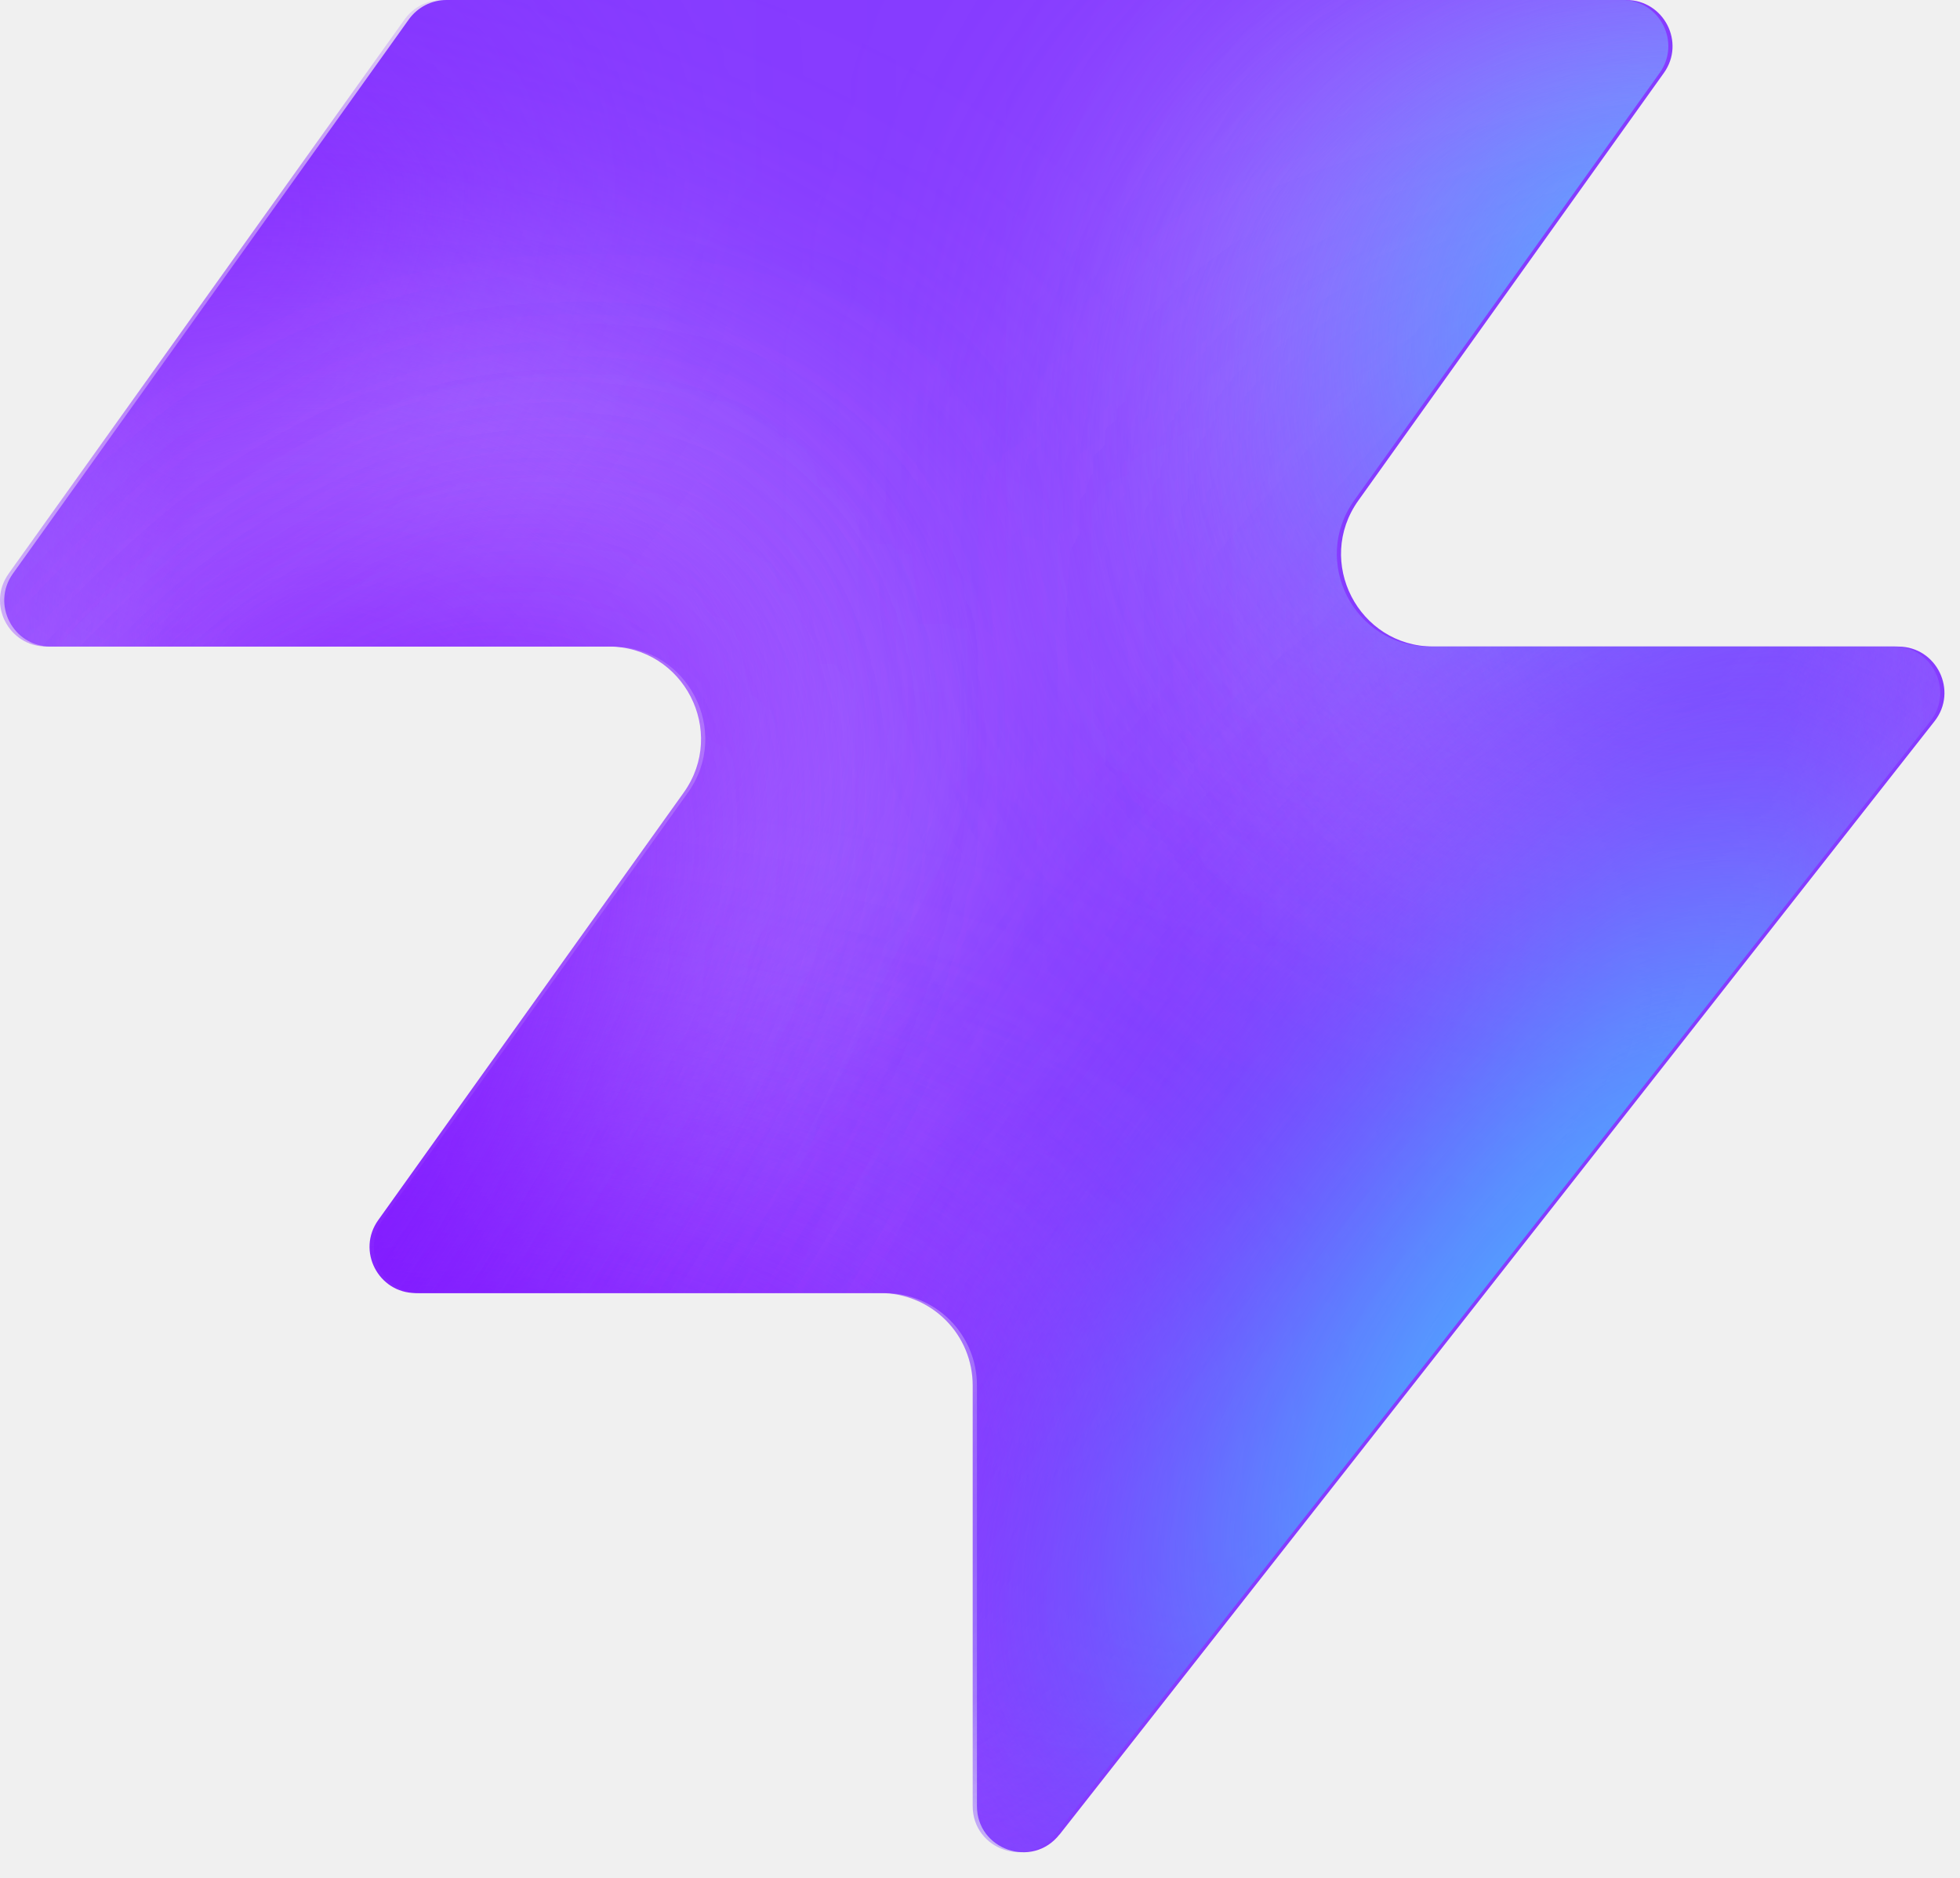
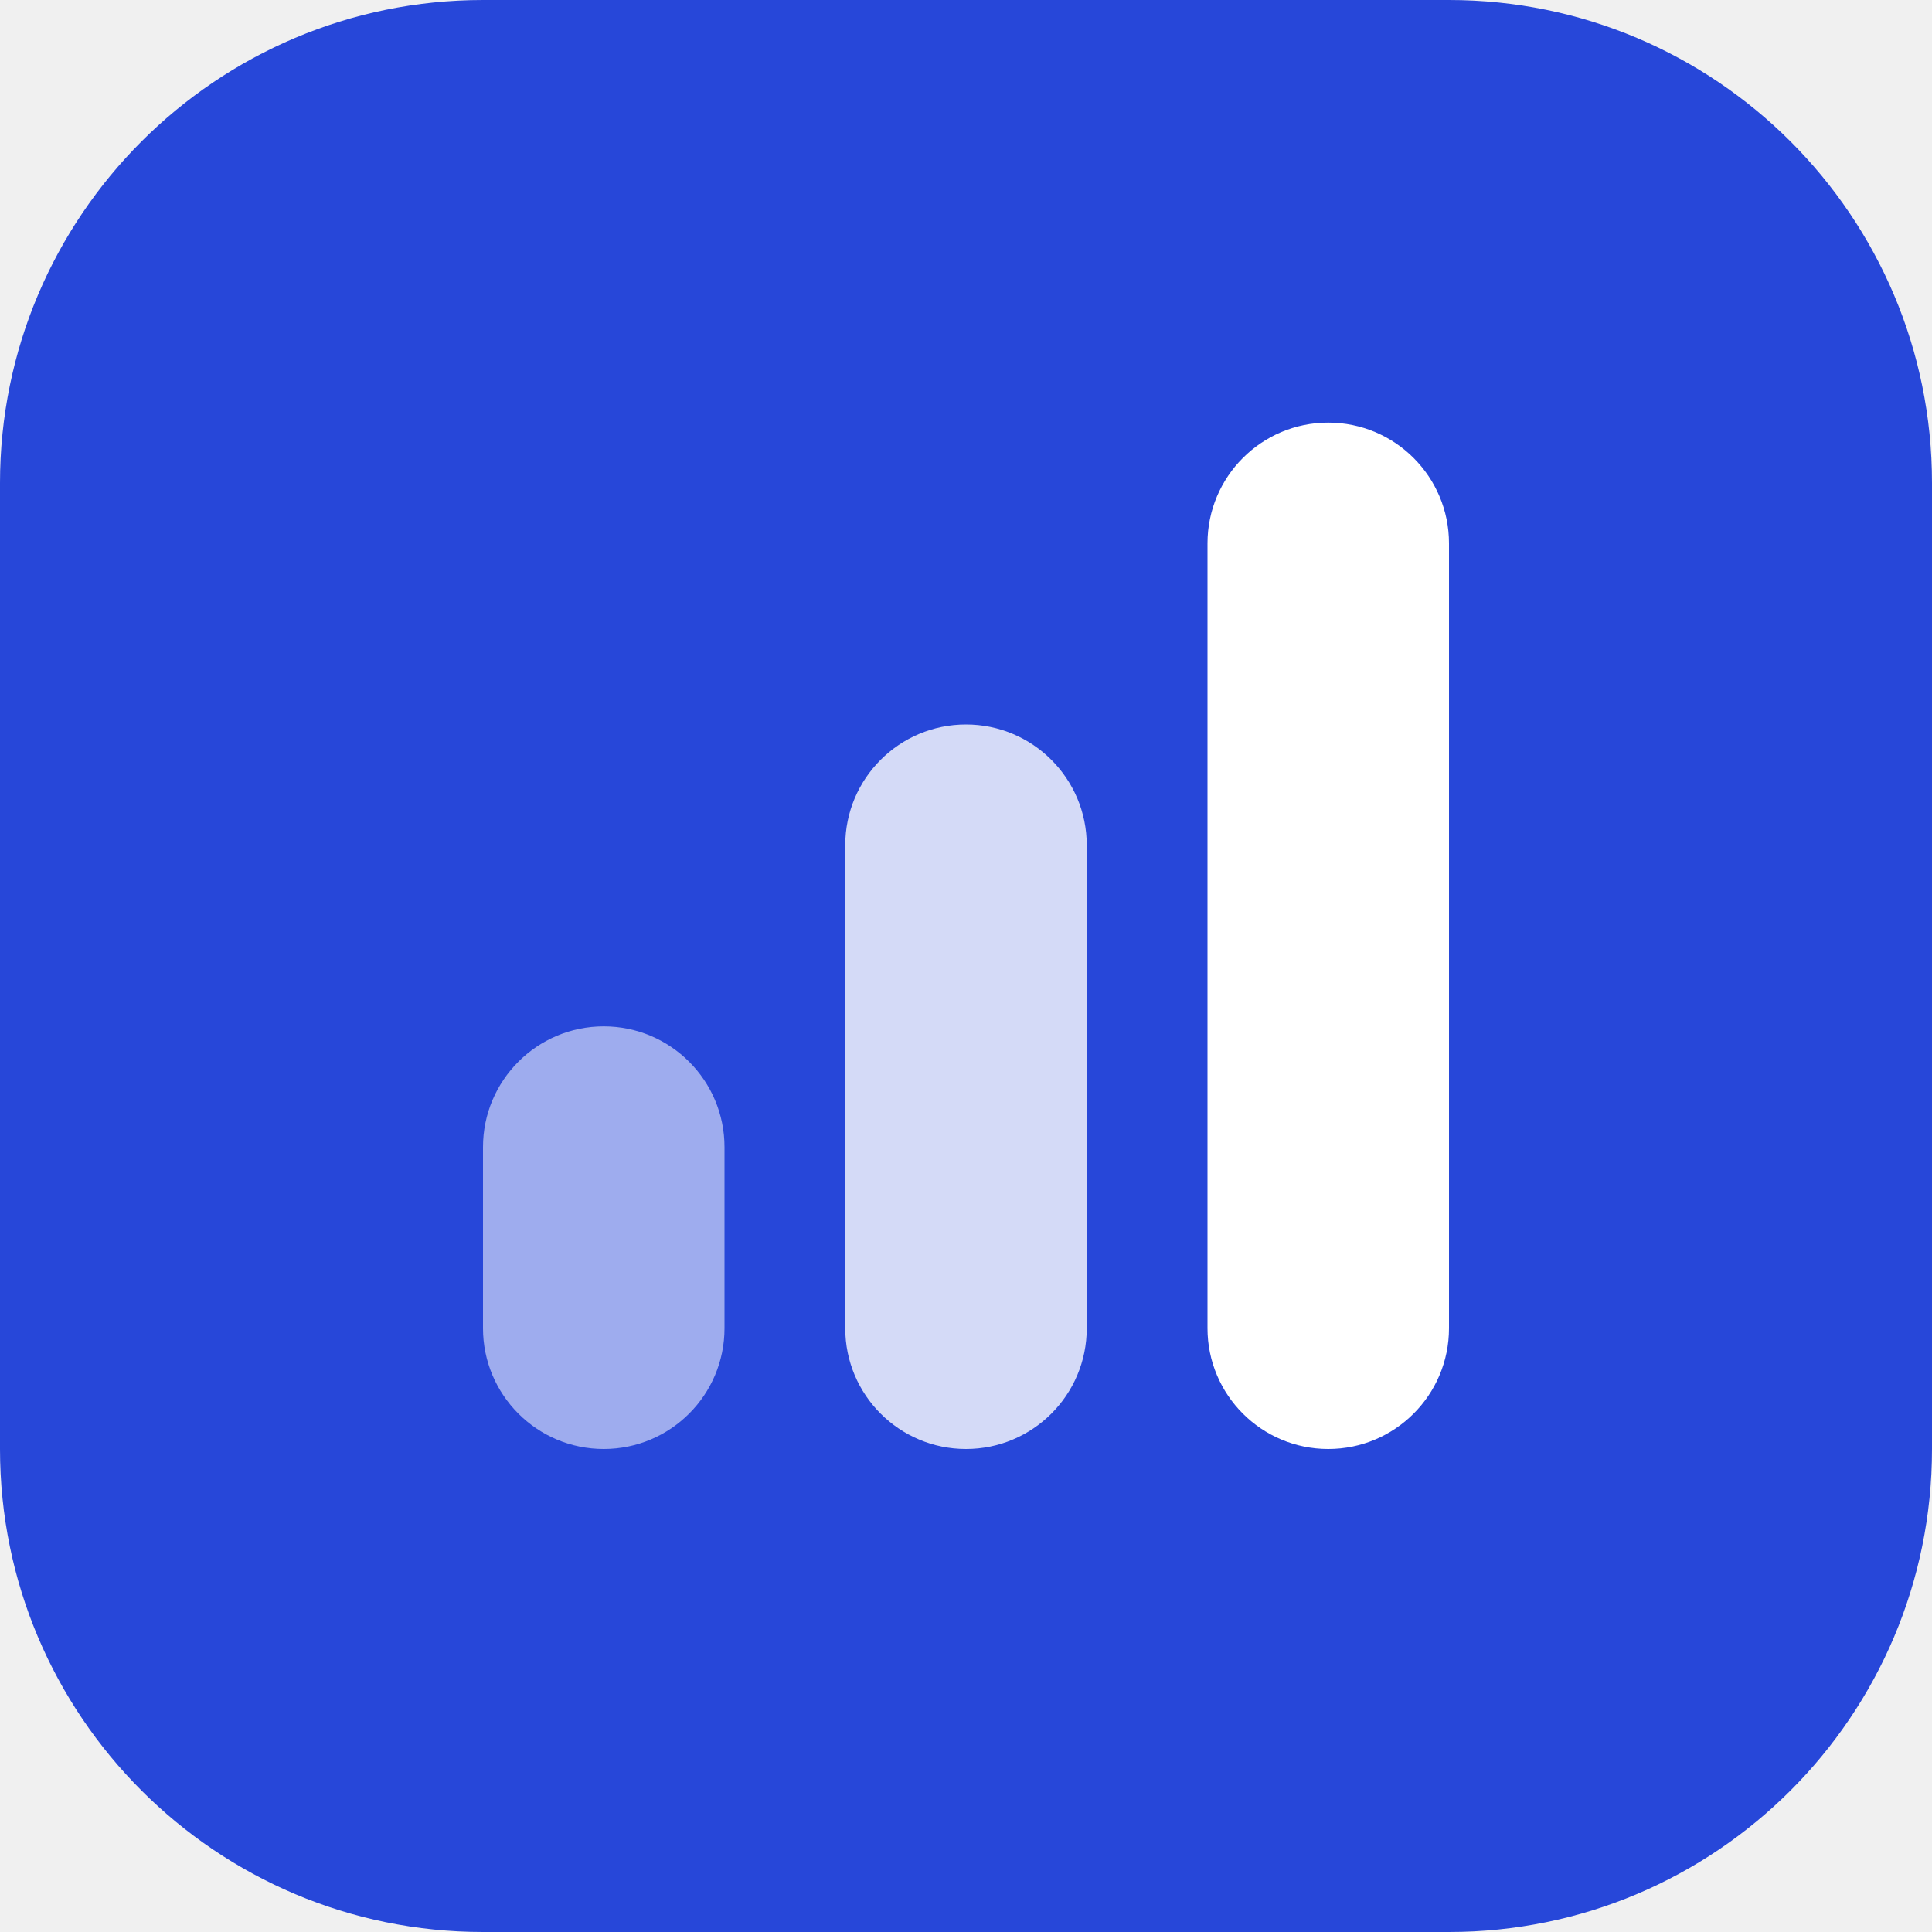
- <svg xmlns="http://www.w3.org/2000/svg" width="48" height="46" fill="none" viewBox="0 0 48 46">
-   <path fill="#863bff" d="M25.946 44.938c-.664.845-2.021.375-2.021-.698V33.937a2.26 2.26 0 0 0-2.262-2.262H10.287c-.92 0-1.456-1.04-.92-1.788l7.48-10.471c1.07-1.497 0-3.578-1.842-3.578H1.237c-.92 0-1.456-1.04-.92-1.788L10.013.474c.214-.297.556-.474.92-.474h28.894c.92 0 1.456 1.04.92 1.788l-7.48 10.471c-1.07 1.498 0 3.579 1.842 3.579h11.377c.943 0 1.473 1.088.89 1.83L25.947 44.94z" style="fill:#863bff;fill:color(display-p3 .525 .23 1);fill-opacity:1" />
-   <mask id="a" width="48" height="46" x="0" y="0" maskUnits="userSpaceOnUse" style="mask-type:alpha">
-     <path fill="#000" d="M25.842 44.938c-.664.844-2.021.375-2.021-.698V33.937a2.26 2.26 0 0 0-2.262-2.262H10.183c-.92 0-1.456-1.04-.92-1.788l7.48-10.471c1.07-1.498 0-3.579-1.842-3.579H1.133c-.92 0-1.456-1.04-.92-1.787L9.91.473c.214-.297.556-.474.92-.474h28.894c.92 0 1.456 1.04.92 1.788l-7.48 10.471c-1.07 1.498 0 3.578 1.842 3.578h11.377c.943 0 1.473 1.088.89 1.832L25.843 44.94z" style="fill:#000;fill-opacity:1" />
-   </mask>
-   <g mask="url(#a)">
-     <g filter="url(#b)">
-       <ellipse cx="5.508" cy="14.704" fill="#ede6ff" rx="5.508" ry="14.704" style="fill:#ede6ff;fill:color(display-p3 .927 .903 1);fill-opacity:1" transform="matrix(.00324 1 1 -.00324 -4.47 31.516)" />
-     </g>
-     <g filter="url(#c)">
-       <ellipse cx="10.399" cy="29.851" fill="#ede6ff" rx="10.399" ry="29.851" style="fill:#ede6ff;fill:color(display-p3 .927 .903 1);fill-opacity:1" transform="matrix(.00324 1 1 -.00324 -39.328 7.883)" />
-     </g>
-     <g filter="url(#d)">
-       <ellipse cx="5.508" cy="30.487" fill="#7e14ff" rx="5.508" ry="30.487" style="fill:#7e14ff;fill:color(display-p3 .492 .077 1);fill-opacity:1" transform="rotate(89.814 -25.913 -14.639)scale(1 -1)" />
-     </g>
-     <g filter="url(#e)">
-       <ellipse cx="5.508" cy="30.599" fill="#7e14ff" rx="5.508" ry="30.599" style="fill:#7e14ff;fill:color(display-p3 .492 .077 1);fill-opacity:1" transform="rotate(89.814 -32.644 -3.334)scale(1 -1)" />
-     </g>
-     <g filter="url(#f)">
-       <ellipse cx="5.508" cy="30.599" fill="#7e14ff" rx="5.508" ry="30.599" style="fill:#7e14ff;fill:color(display-p3 .492 .077 1);fill-opacity:1" transform="matrix(.00324 1 1 -.00324 -34.34 30.47)" />
-     </g>
-     <g filter="url(#g)">
-       <ellipse cx="14.072" cy="22.078" fill="#ede6ff" rx="14.072" ry="22.078" style="fill:#ede6ff;fill:color(display-p3 .927 .903 1);fill-opacity:1" transform="rotate(93.35 24.506 48.493)scale(-1 1)" />
-     </g>
-     <g filter="url(#h)">
-       <ellipse cx="3.47" cy="21.501" fill="#7e14ff" rx="3.47" ry="21.501" style="fill:#7e14ff;fill:color(display-p3 .492 .077 1);fill-opacity:1" transform="rotate(89.009 28.708 47.59)scale(-1 1)" />
-     </g>
-     <g filter="url(#i)">
-       <ellipse cx="3.47" cy="21.501" fill="#7e14ff" rx="3.47" ry="21.501" style="fill:#7e14ff;fill:color(display-p3 .492 .077 1);fill-opacity:1" transform="rotate(89.009 28.708 47.59)scale(-1 1)" />
-     </g>
-     <g filter="url(#j)">
-       <ellipse cx=".387" cy="8.972" fill="#7e14ff" rx="4.407" ry="29.108" style="fill:#7e14ff;fill:color(display-p3 .492 .077 1);fill-opacity:1" transform="rotate(39.51 .387 8.972)" />
-     </g>
-     <g filter="url(#k)">
-       <ellipse cx="47.523" cy="-6.092" fill="#7e14ff" rx="4.407" ry="29.108" style="fill:#7e14ff;fill:color(display-p3 .492 .077 1);fill-opacity:1" transform="rotate(37.892 47.523 -6.092)" />
-     </g>
-     <g filter="url(#l)">
-       <ellipse cx="41.412" cy="6.333" fill="#47bfff" rx="5.971" ry="9.665" style="fill:#47bfff;fill:color(display-p3 .28 .748 1);fill-opacity:1" transform="rotate(37.892 41.412 6.333)" />
-     </g>
-     <g filter="url(#m)">
-       <ellipse cx="-1.879" cy="38.332" fill="#7e14ff" rx="4.407" ry="29.108" style="fill:#7e14ff;fill:color(display-p3 .492 .077 1);fill-opacity:1" transform="rotate(37.892 -1.88 38.332)" />
-     </g>
-     <g filter="url(#n)">
-       <ellipse cx="-1.879" cy="38.332" fill="#7e14ff" rx="4.407" ry="29.108" style="fill:#7e14ff;fill:color(display-p3 .492 .077 1);fill-opacity:1" transform="rotate(37.892 -1.88 38.332)" />
-     </g>
-     <g filter="url(#o)">
-       <ellipse cx="35.651" cy="29.907" fill="#7e14ff" rx="4.407" ry="29.108" style="fill:#7e14ff;fill:color(display-p3 .492 .077 1);fill-opacity:1" transform="rotate(37.892 35.651 29.907)" />
-     </g>
-     <g filter="url(#p)">
-       <ellipse cx="38.418" cy="32.4" fill="#47bfff" rx="5.971" ry="15.297" style="fill:#47bfff;fill:color(display-p3 .28 .748 1);fill-opacity:1" transform="rotate(37.892 38.418 32.4)" />
-     </g>
-   </g>
-   <defs>
-     <filter id="b" width="60.045" height="41.654" x="-19.77" y="16.149" color-interpolation-filters="sRGB" filterUnits="userSpaceOnUse">
-       <feFlood flood-opacity="0" result="BackgroundImageFix" />
-       <feBlend in="SourceGraphic" in2="BackgroundImageFix" result="shape" />
-       <feGaussianBlur result="effect1_foregroundBlur_2002_17158" stdDeviation="7.659" />
-     </filter>
-     <filter id="c" width="90.34" height="51.437" x="-54.613" y="-7.533" color-interpolation-filters="sRGB" filterUnits="userSpaceOnUse">
-       <feFlood flood-opacity="0" result="BackgroundImageFix" />
-       <feBlend in="SourceGraphic" in2="BackgroundImageFix" result="shape" />
-       <feGaussianBlur result="effect1_foregroundBlur_2002_17158" stdDeviation="7.659" />
-     </filter>
-     <filter id="d" width="79.355" height="29.4" x="-49.64" y="2.03" color-interpolation-filters="sRGB" filterUnits="userSpaceOnUse">
-       <feFlood flood-opacity="0" result="BackgroundImageFix" />
-       <feBlend in="SourceGraphic" in2="BackgroundImageFix" result="shape" />
-       <feGaussianBlur result="effect1_foregroundBlur_2002_17158" stdDeviation="4.596" />
-     </filter>
-     <filter id="e" width="79.579" height="29.4" x="-45.045" y="20.029" color-interpolation-filters="sRGB" filterUnits="userSpaceOnUse">
-       <feFlood flood-opacity="0" result="BackgroundImageFix" />
-       <feBlend in="SourceGraphic" in2="BackgroundImageFix" result="shape" />
-       <feGaussianBlur result="effect1_foregroundBlur_2002_17158" stdDeviation="4.596" />
-     </filter>
-     <filter id="f" width="79.579" height="29.4" x="-43.513" y="21.178" color-interpolation-filters="sRGB" filterUnits="userSpaceOnUse">
-       <feFlood flood-opacity="0" result="BackgroundImageFix" />
-       <feBlend in="SourceGraphic" in2="BackgroundImageFix" result="shape" />
-       <feGaussianBlur result="effect1_foregroundBlur_2002_17158" stdDeviation="4.596" />
-     </filter>
-     <filter id="g" width="74.749" height="58.852" x="15.756" y="-17.901" color-interpolation-filters="sRGB" filterUnits="userSpaceOnUse">
-       <feFlood flood-opacity="0" result="BackgroundImageFix" />
-       <feBlend in="SourceGraphic" in2="BackgroundImageFix" result="shape" />
-       <feGaussianBlur result="effect1_foregroundBlur_2002_17158" stdDeviation="7.659" />
-     </filter>
-     <filter id="h" width="61.377" height="25.362" x="23.548" y="2.284" color-interpolation-filters="sRGB" filterUnits="userSpaceOnUse">
-       <feFlood flood-opacity="0" result="BackgroundImageFix" />
-       <feBlend in="SourceGraphic" in2="BackgroundImageFix" result="shape" />
-       <feGaussianBlur result="effect1_foregroundBlur_2002_17158" stdDeviation="4.596" />
-     </filter>
-     <filter id="i" width="61.377" height="25.362" x="23.548" y="2.284" color-interpolation-filters="sRGB" filterUnits="userSpaceOnUse">
-       <feFlood flood-opacity="0" result="BackgroundImageFix" />
-       <feBlend in="SourceGraphic" in2="BackgroundImageFix" result="shape" />
-       <feGaussianBlur result="effect1_foregroundBlur_2002_17158" stdDeviation="4.596" />
-     </filter>
-     <filter id="j" width="56.045" height="63.649" x="-27.636" y="-22.853" color-interpolation-filters="sRGB" filterUnits="userSpaceOnUse">
-       <feFlood flood-opacity="0" result="BackgroundImageFix" />
-       <feBlend in="SourceGraphic" in2="BackgroundImageFix" result="shape" />
-       <feGaussianBlur result="effect1_foregroundBlur_2002_17158" stdDeviation="4.596" />
-     </filter>
-     <filter id="k" width="54.814" height="64.646" x="20.116" y="-38.415" color-interpolation-filters="sRGB" filterUnits="userSpaceOnUse">
-       <feFlood flood-opacity="0" result="BackgroundImageFix" />
-       <feBlend in="SourceGraphic" in2="BackgroundImageFix" result="shape" />
-       <feGaussianBlur result="effect1_foregroundBlur_2002_17158" stdDeviation="4.596" />
-     </filter>
-     <filter id="l" width="33.541" height="35.313" x="24.641" y="-11.323" color-interpolation-filters="sRGB" filterUnits="userSpaceOnUse">
-       <feFlood flood-opacity="0" result="BackgroundImageFix" />
-       <feBlend in="SourceGraphic" in2="BackgroundImageFix" result="shape" />
-       <feGaussianBlur result="effect1_foregroundBlur_2002_17158" stdDeviation="4.596" />
-     </filter>
-     <filter id="m" width="54.814" height="64.646" x="-29.286" y="6.009" color-interpolation-filters="sRGB" filterUnits="userSpaceOnUse">
-       <feFlood flood-opacity="0" result="BackgroundImageFix" />
-       <feBlend in="SourceGraphic" in2="BackgroundImageFix" result="shape" />
-       <feGaussianBlur result="effect1_foregroundBlur_2002_17158" stdDeviation="4.596" />
-     </filter>
-     <filter id="n" width="54.814" height="64.646" x="-29.286" y="6.009" color-interpolation-filters="sRGB" filterUnits="userSpaceOnUse">
-       <feFlood flood-opacity="0" result="BackgroundImageFix" />
-       <feBlend in="SourceGraphic" in2="BackgroundImageFix" result="shape" />
-       <feGaussianBlur result="effect1_foregroundBlur_2002_17158" stdDeviation="4.596" />
-     </filter>
-     <filter id="o" width="54.814" height="64.646" x="8.244" y="-2.416" color-interpolation-filters="sRGB" filterUnits="userSpaceOnUse">
-       <feFlood flood-opacity="0" result="BackgroundImageFix" />
-       <feBlend in="SourceGraphic" in2="BackgroundImageFix" result="shape" />
-       <feGaussianBlur result="effect1_foregroundBlur_2002_17158" stdDeviation="4.596" />
-     </filter>
-     <filter id="p" width="39.409" height="43.623" x="18.713" y="10.588" color-interpolation-filters="sRGB" filterUnits="userSpaceOnUse">
-       <feFlood flood-opacity="0" result="BackgroundImageFix" />
-       <feBlend in="SourceGraphic" in2="BackgroundImageFix" result="shape" />
-       <feGaussianBlur result="effect1_foregroundBlur_2002_17158" stdDeviation="4.596" />
-     </filter>
-   </defs>
+ <svg xmlns="http://www.w3.org/2000/svg" viewBox="0 0 32 32">
+   <rect width="32" height="32" rx="8" fill="#2747D9" />
+   <rect x="8" y="17" width="4" height="7" rx="2" fill="#fff" fill-opacity=".55" />
+   <rect x="14" y="12" width="4" height="12" rx="2" fill="#fff" fill-opacity=".8" />
+   <rect x="20" y="7" width="4" height="17" rx="2" fill="#fff" />
</svg>
